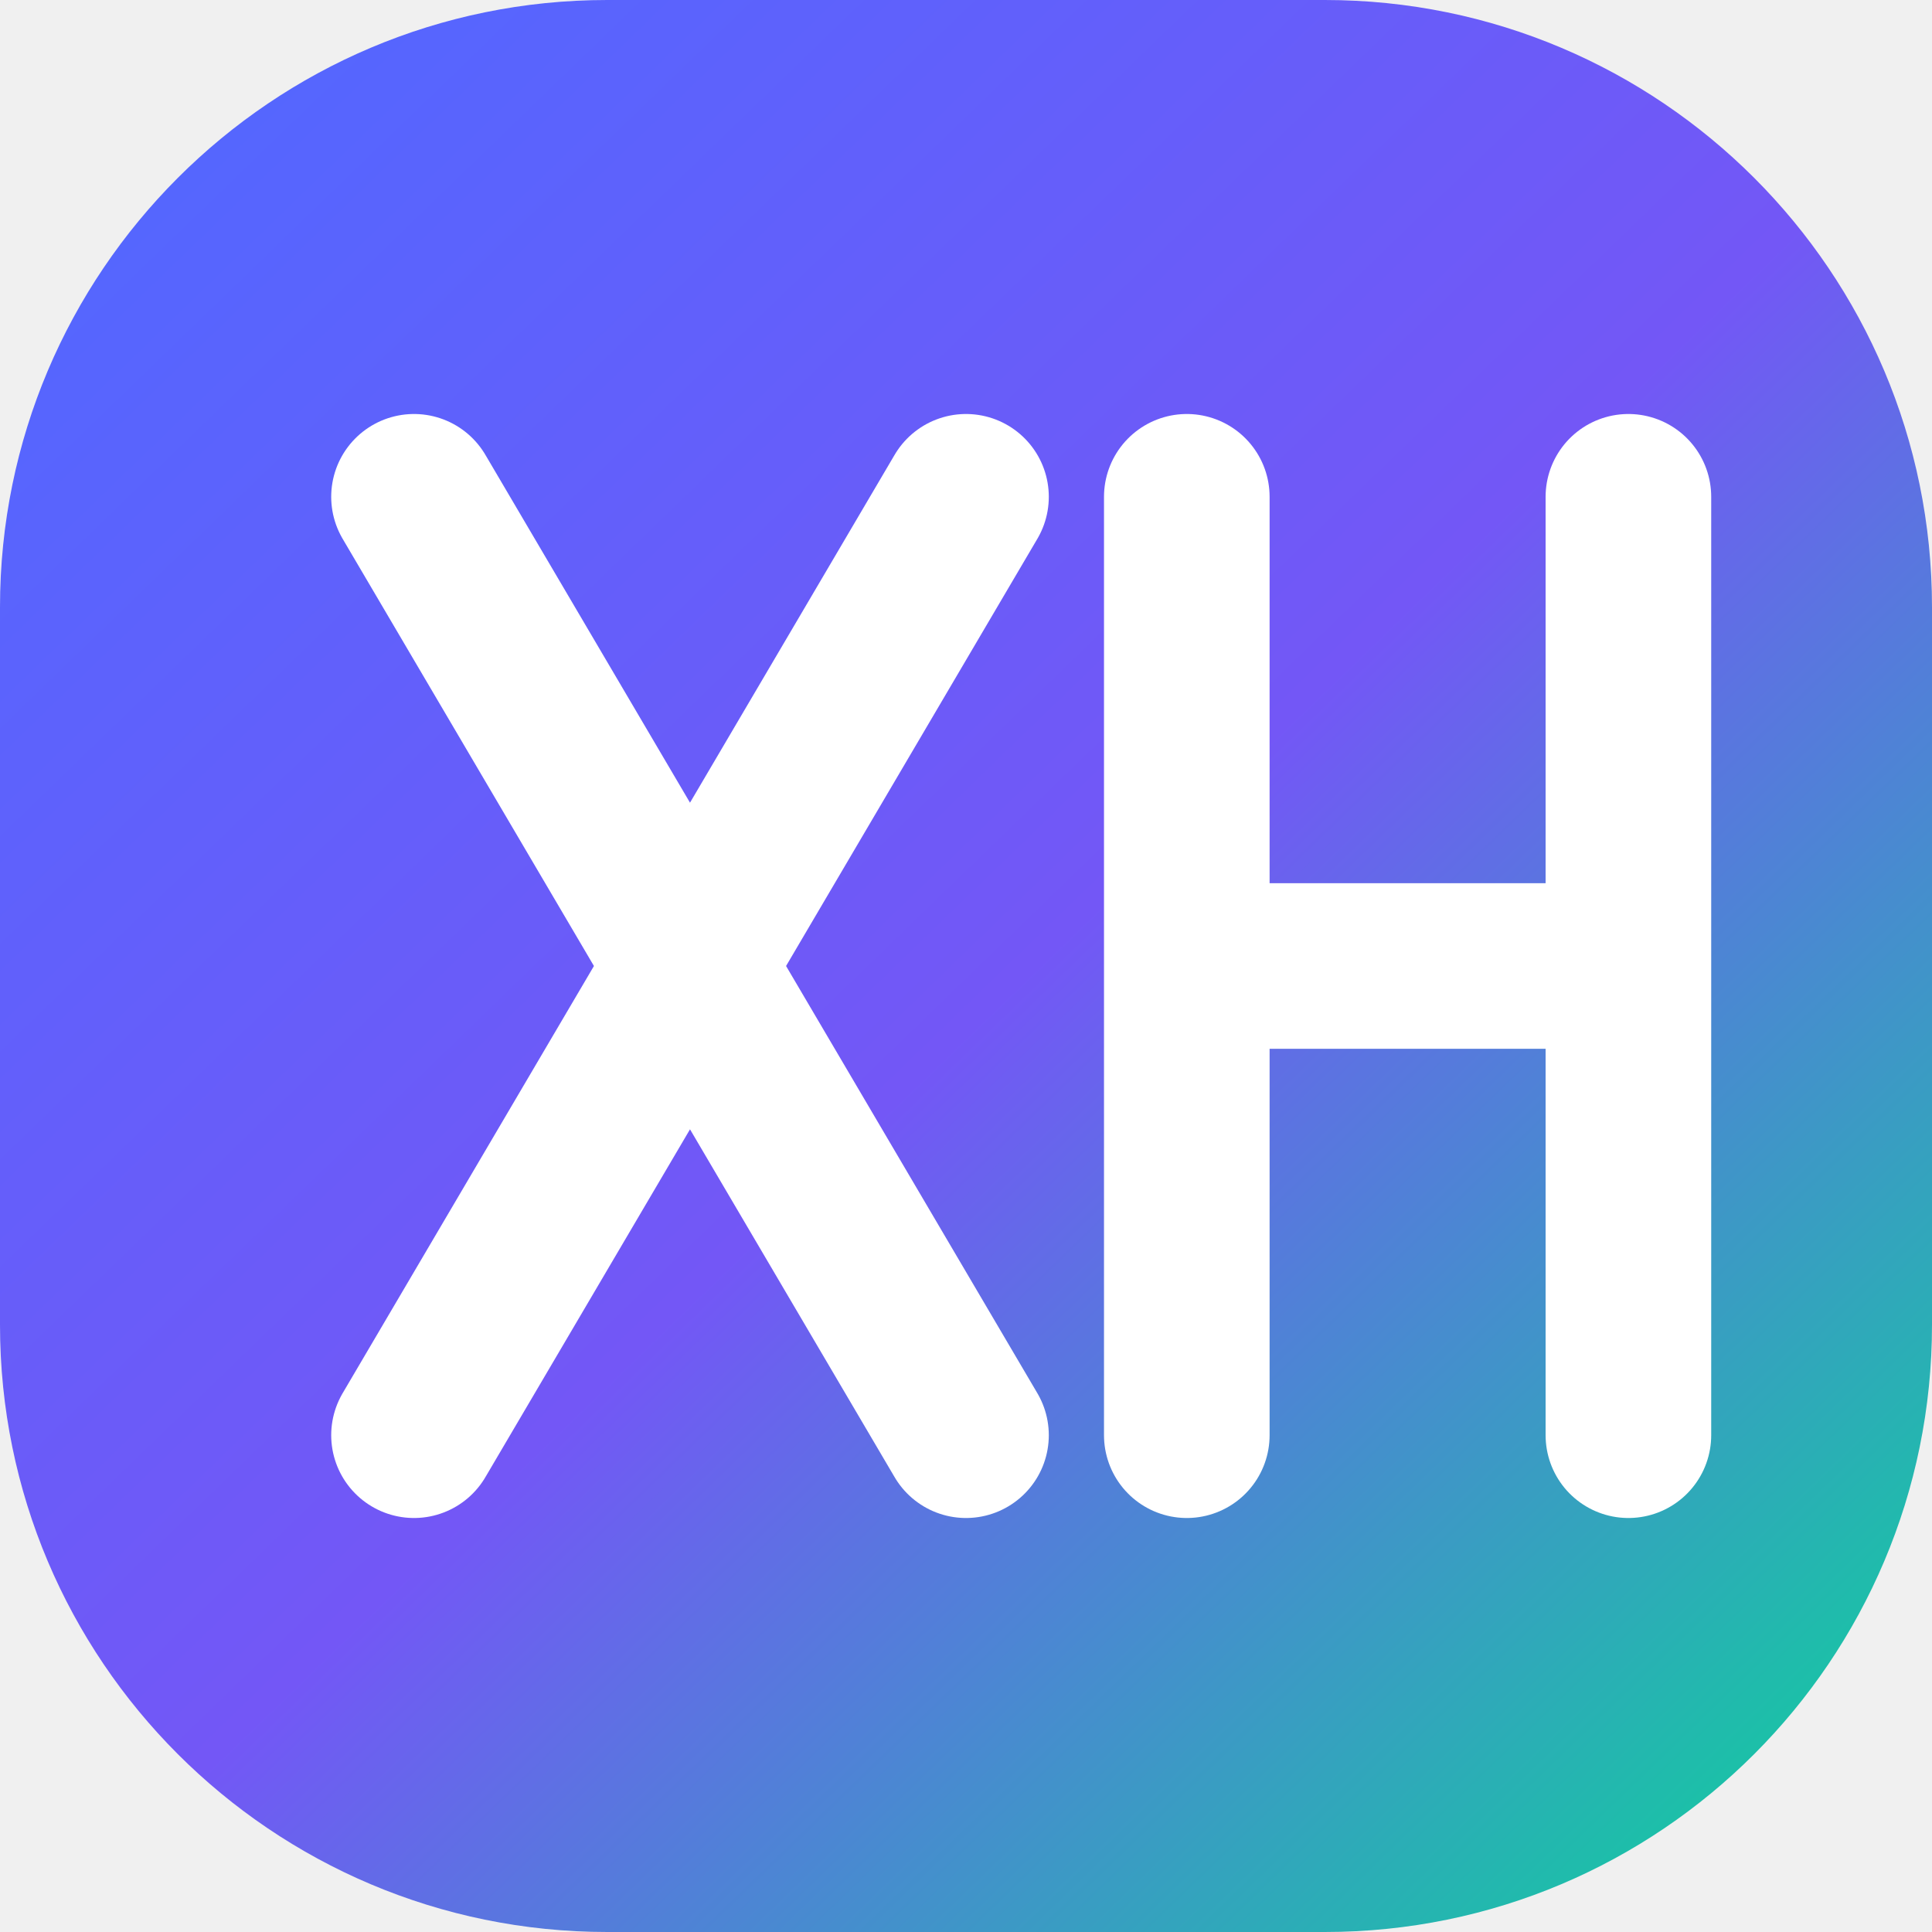
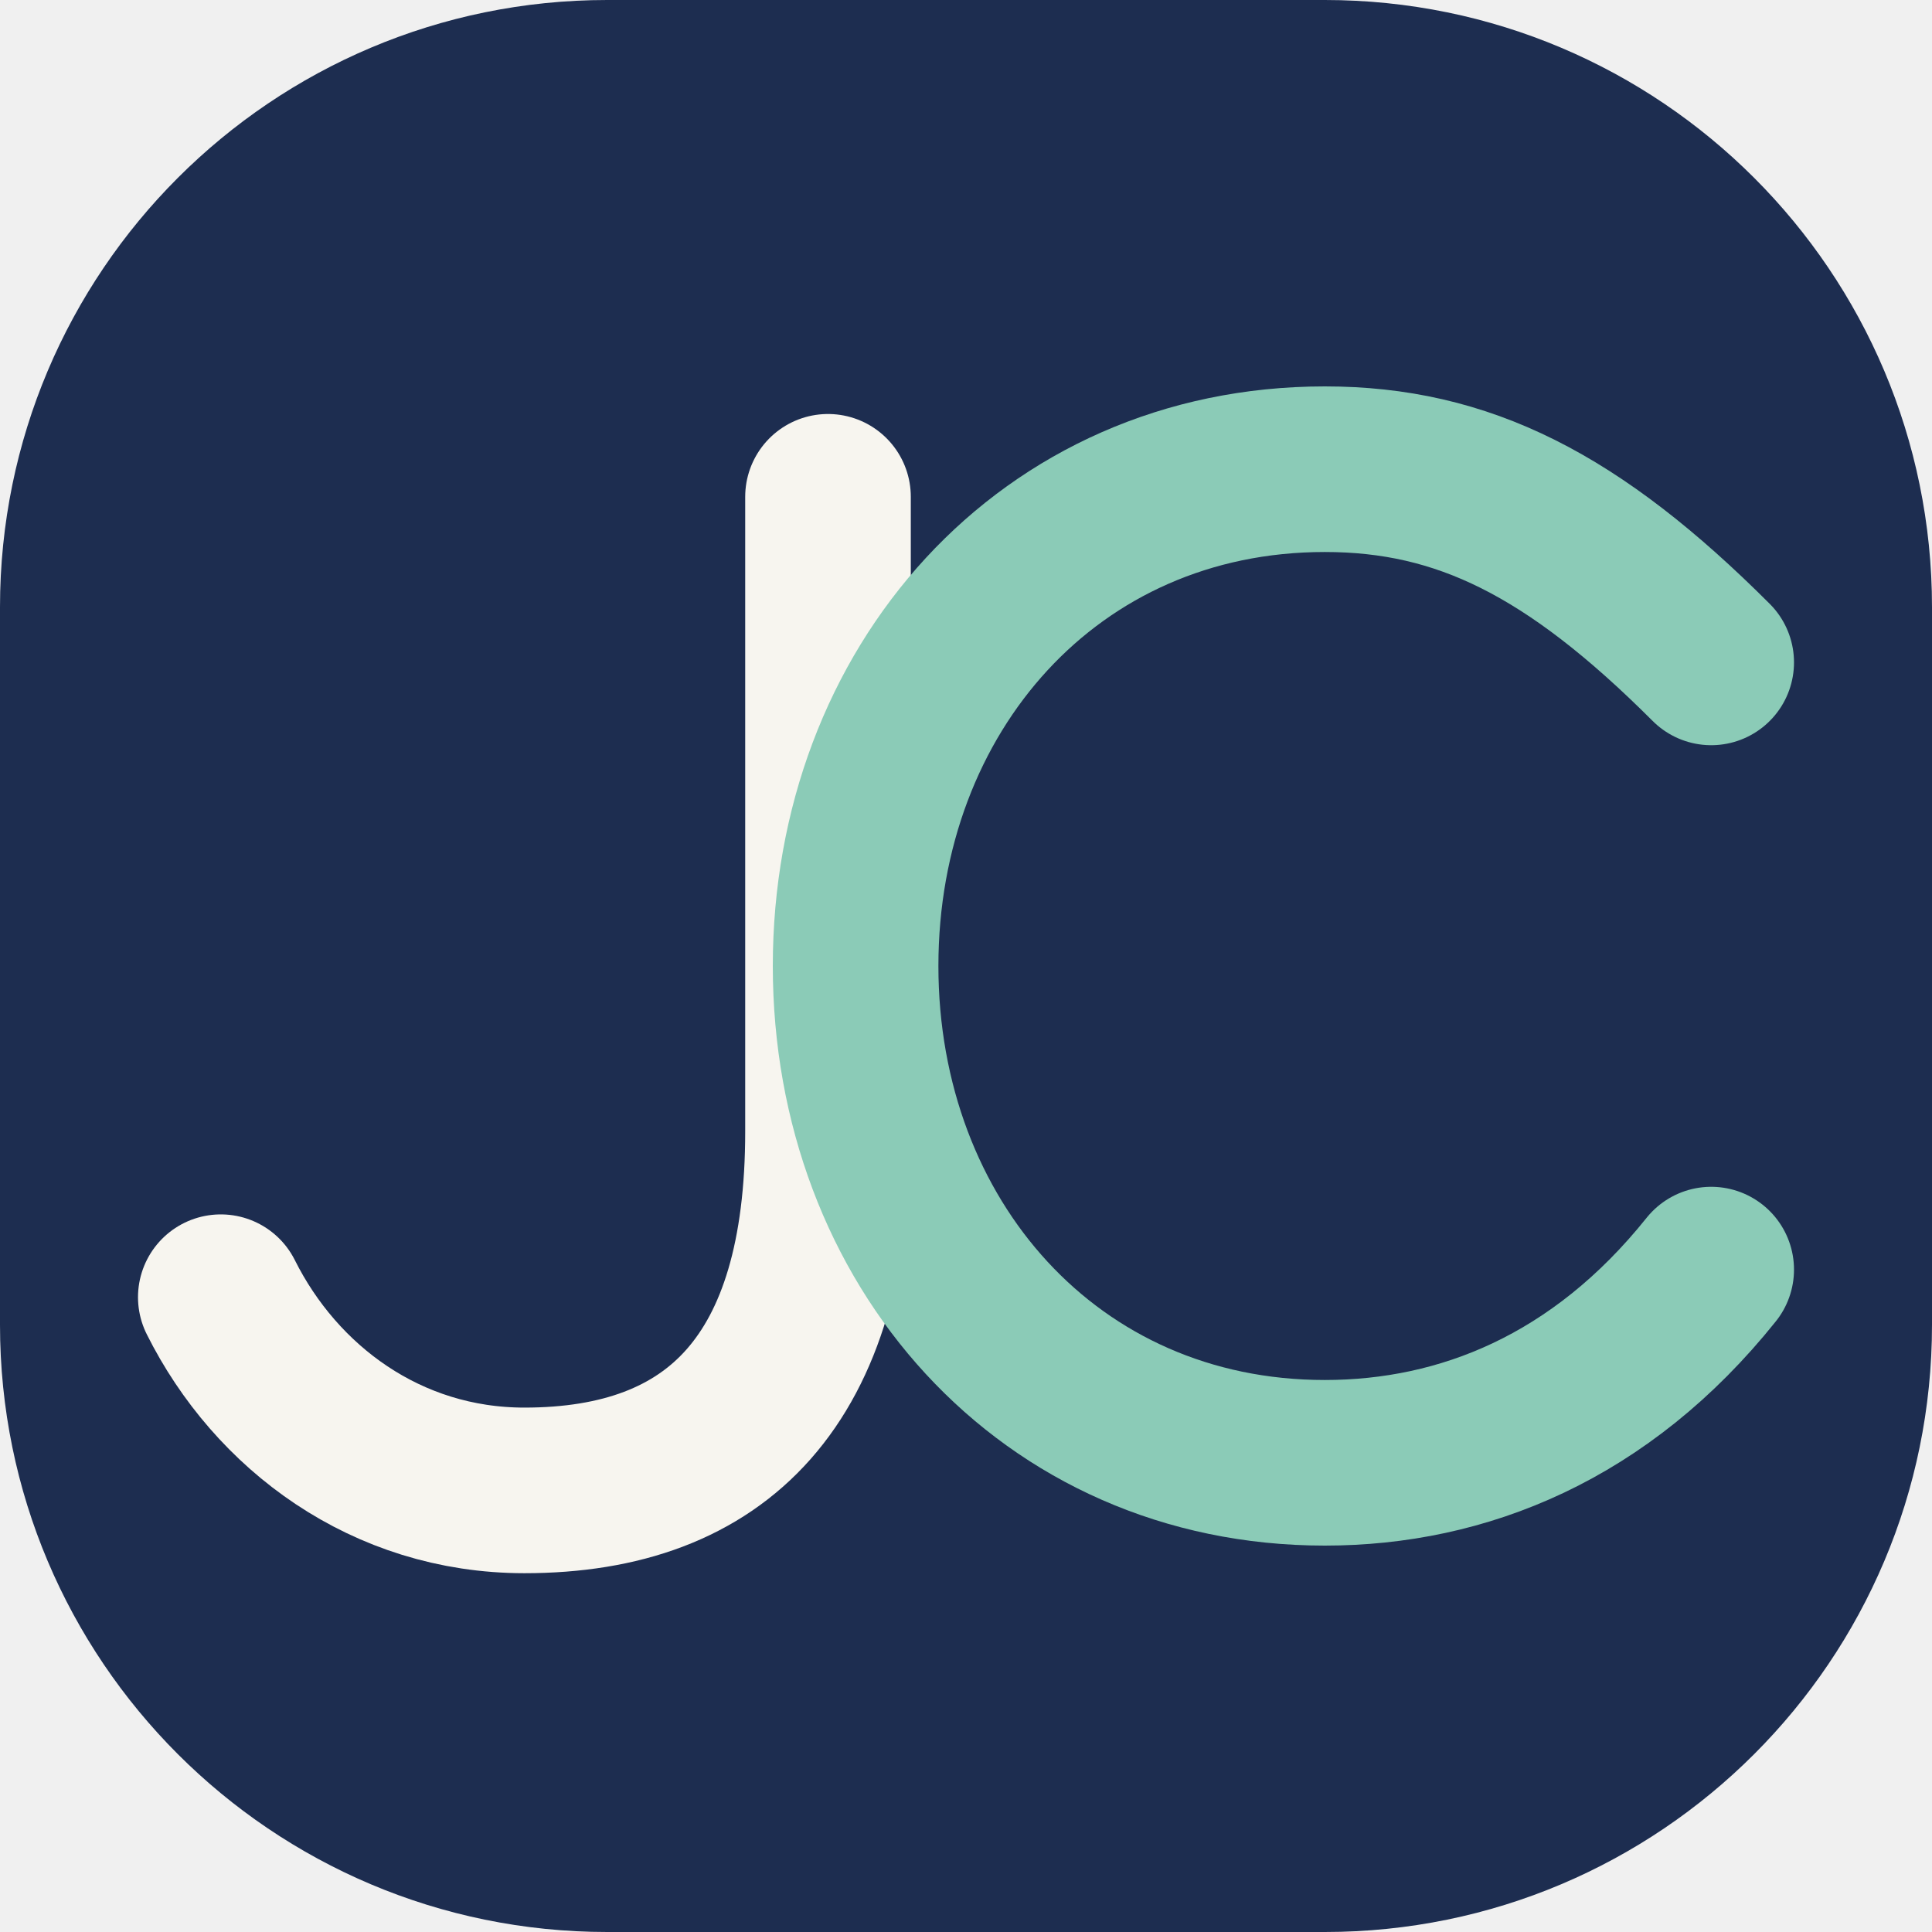
<svg xmlns="http://www.w3.org/2000/svg" width="70" height="70" viewBox="0 0 70 70" fill="none">
-   <rect width="70" height="70" rx="22" fill="url(#paint0)" />
-   <path d="M15 18L35 52M35 18L15 52M43 18V52M59 18V52M43 35H59" stroke="white" stroke-width="6" stroke-linecap="round" />
-   <defs>
-     <linearGradient id="paint0" x1="5" y1="4" x2="65" y2="66" gradientUnits="userSpaceOnUse">
-       <stop stop-color="#5367FF" />
-       <stop offset="0.52" stop-color="#7357F6" />
-       <stop offset="1" stop-color="#16C7A3" />
-     </linearGradient>
-   </defs>
+   <rect width="70" height="70" rx="22" fill="#1D2D50" />
+   <path d="M30 18V41C30 50 26 54 19 54C14 54 10 51 8 47" stroke="#F7F5EF" stroke-width="6" stroke-linecap="round" />
+   <path d="M62 24C57 19 53 17 48 17C38 17 31 25 31 35C31 45 38 53 48 53C53 53 58 51 62 46" stroke="#8BCBB7" stroke-width="6" stroke-linecap="round" />
</svg>
